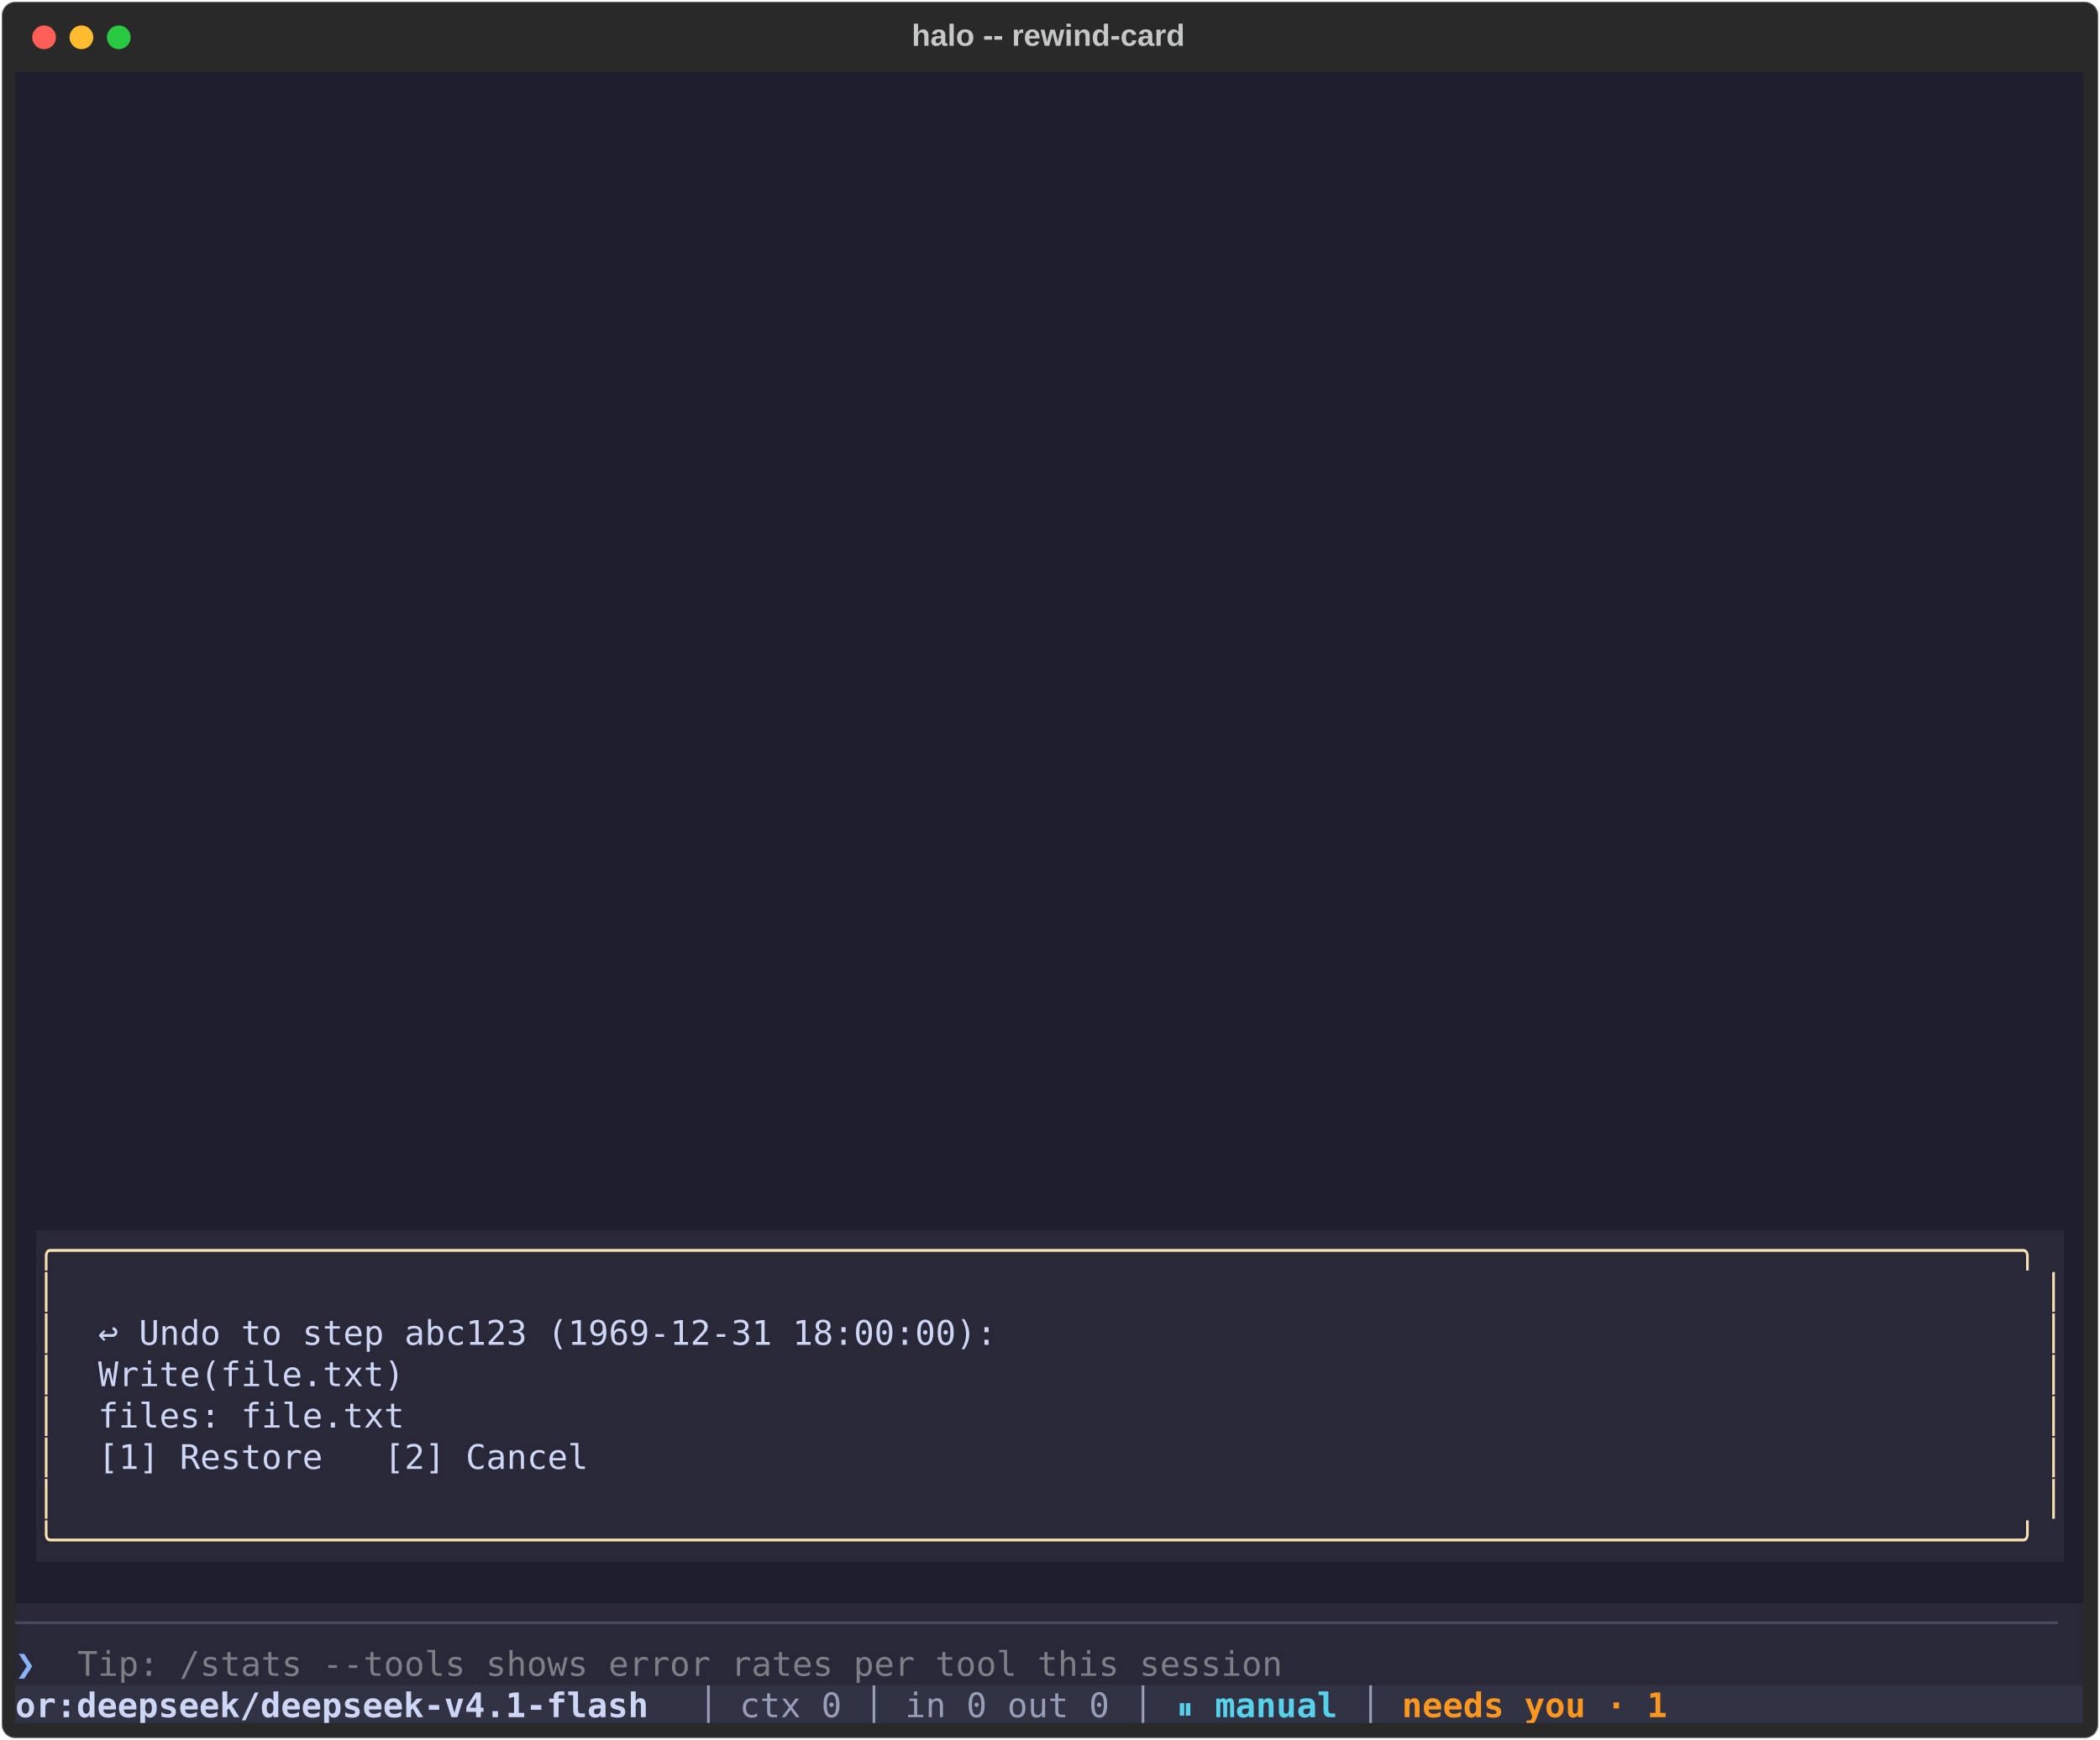
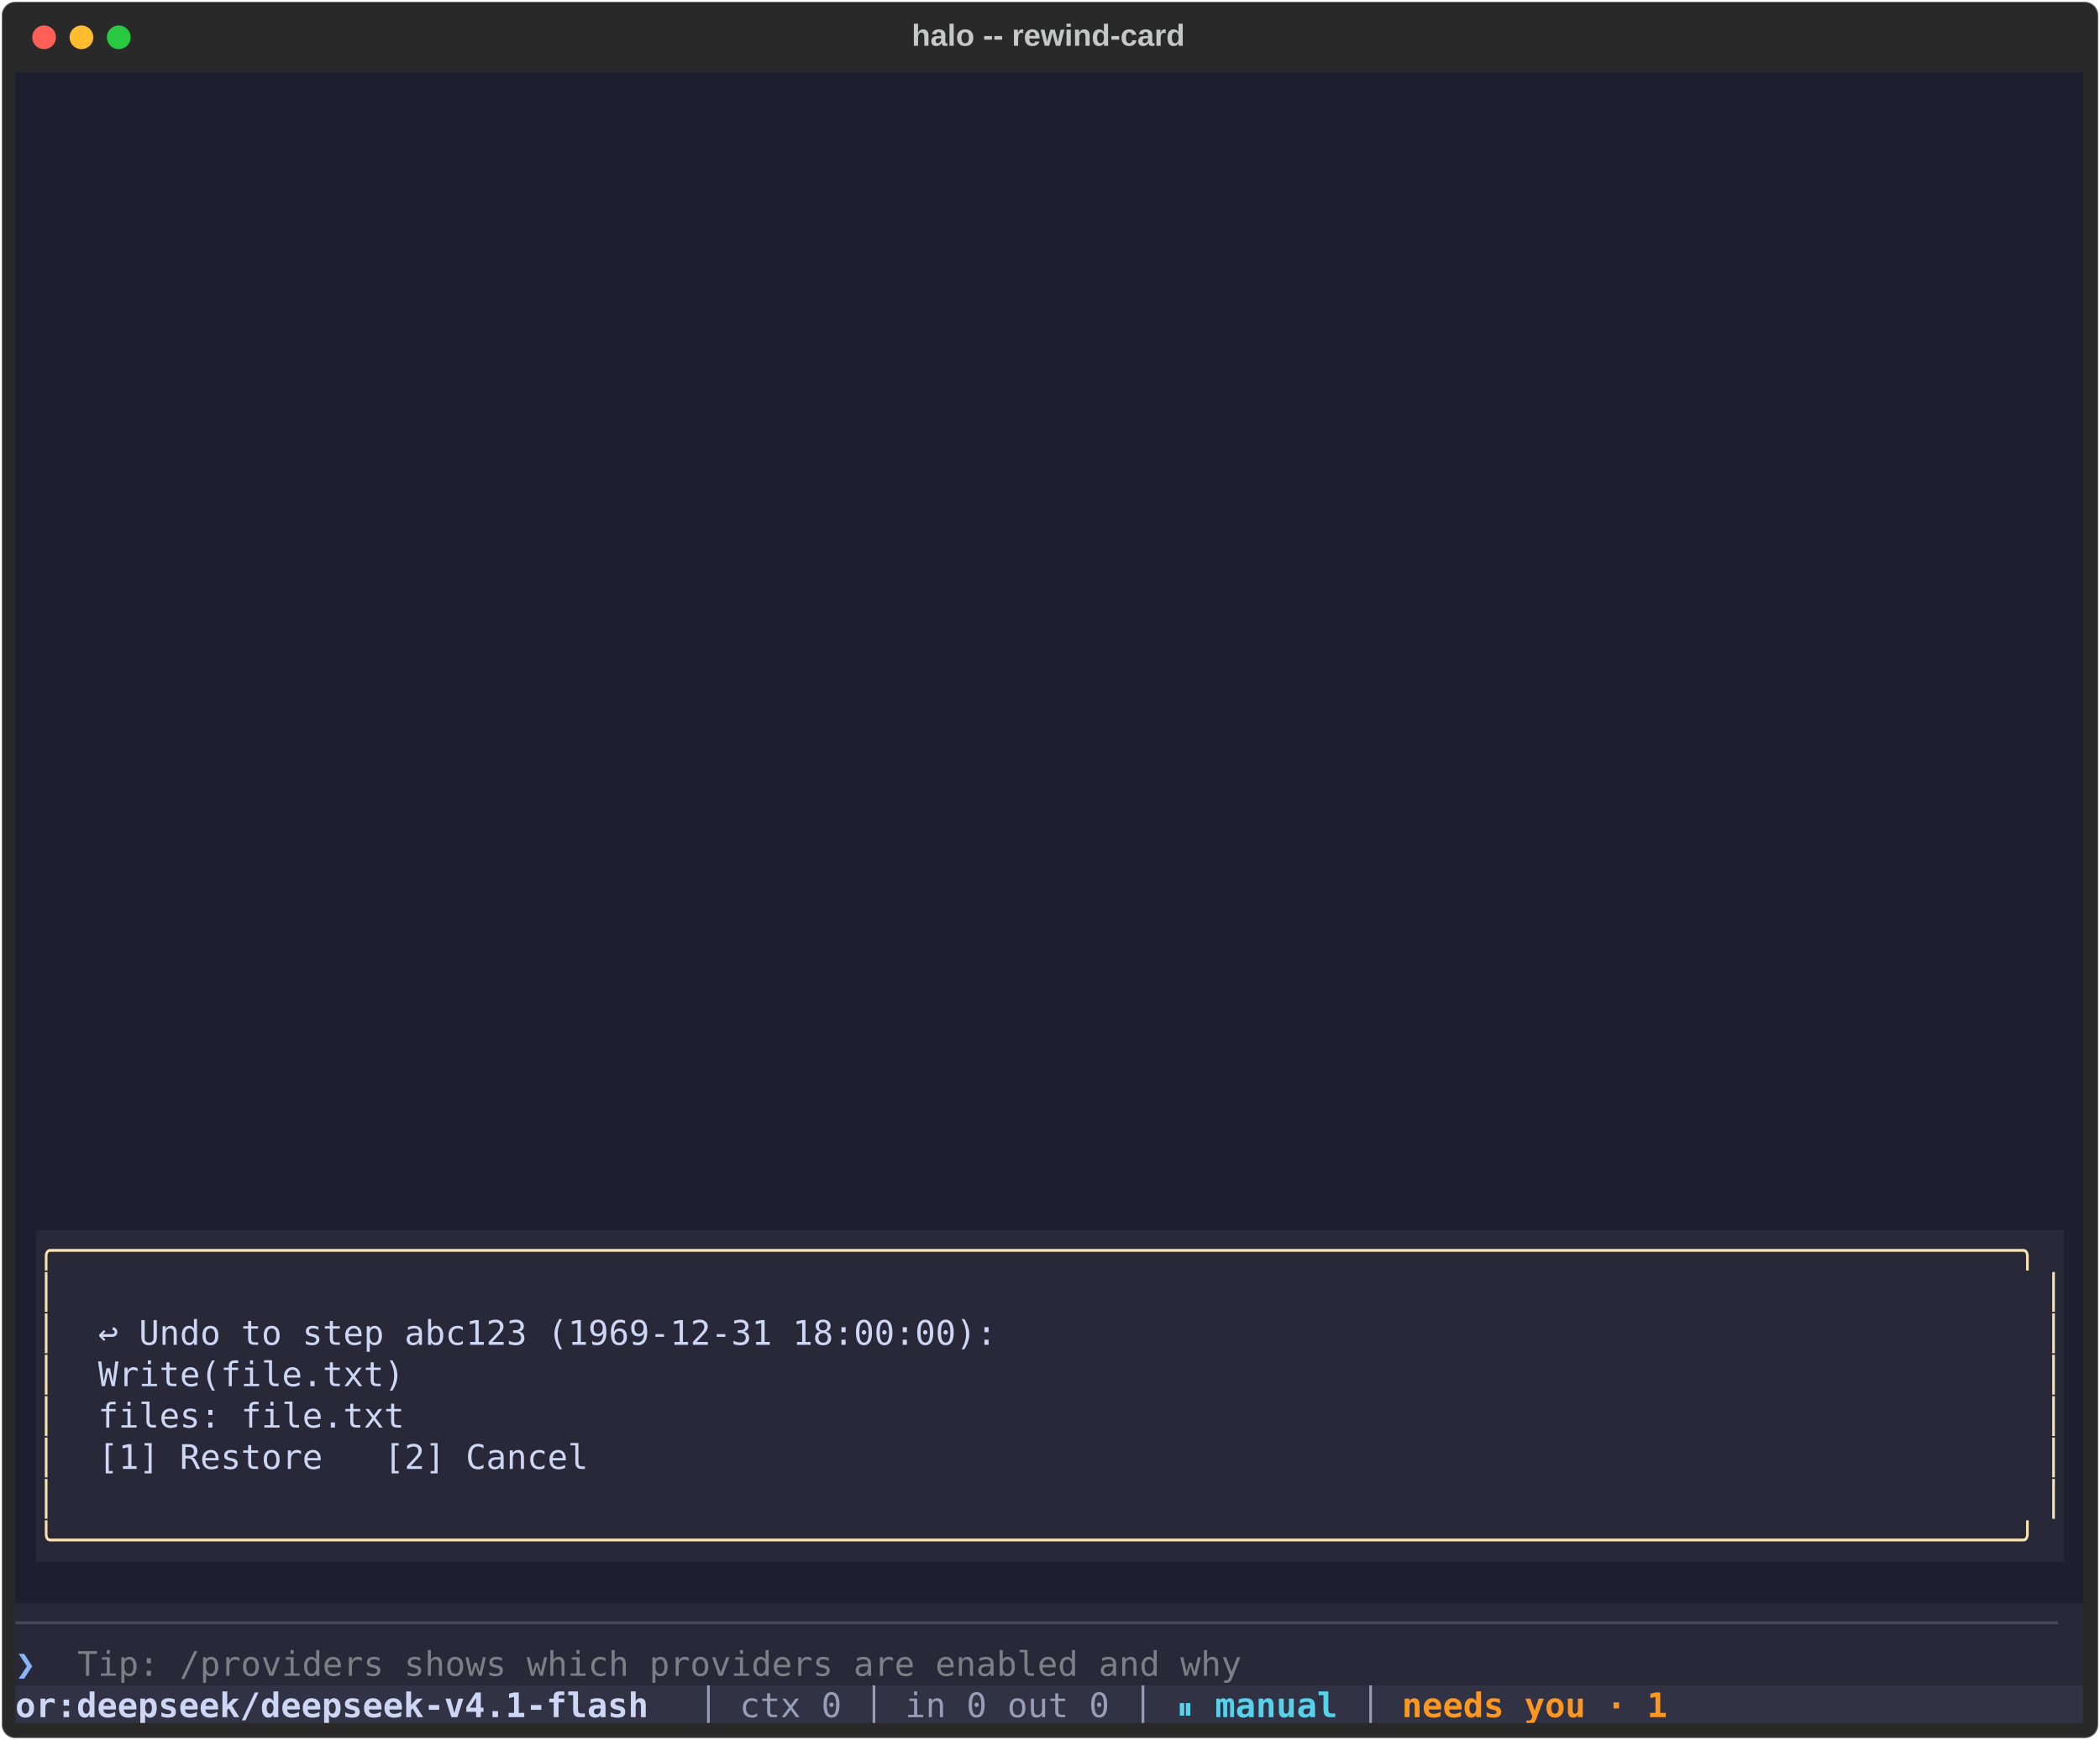
<svg xmlns="http://www.w3.org/2000/svg" class="rich-terminal" viewBox="0 0 1238 1026.0">
  <style>

    @font-face {
        font-family: "Fira Code";
        src: local("FiraCode-Regular"),
                url("https://cdnjs.cloudflare.com/ajax/libs/firacode/6.2.0/woff2/FiraCode-Regular.woff2") format("woff2"),
                url("https://cdnjs.cloudflare.com/ajax/libs/firacode/6.2.0/woff/FiraCode-Regular.woff") format("woff");
        font-style: normal;
        font-weight: 400;
    }
    @font-face {
        font-family: "Fira Code";
        src: local("FiraCode-Bold"),
                url("https://cdnjs.cloudflare.com/ajax/libs/firacode/6.2.0/woff2/FiraCode-Bold.woff2") format("woff2"),
                url("https://cdnjs.cloudflare.com/ajax/libs/firacode/6.2.0/woff/FiraCode-Bold.woff") format("woff");
        font-style: bold;
        font-weight: 700;
    }

-     .terminal-2290596351-matrix {
+     .terminal-527088056-matrix {
        font-family: Fira Code, monospace;
        font-size: 20px;
        line-height: 24.4px;
        font-variant-east-asian: full-width;
    }

-     .terminal-2290596351-title {
+     .terminal-527088056-title {
        font-size: 18px;
        font-weight: bold;
        font-family: arial;
    }

-     .terminal-2290596351-r1 { fill: #c5c8c6 }
- .terminal-2290596351-r2 { fill: #f9e2af }
- .terminal-2290596351-r3 { fill: #cdd6f4 }
- .terminal-2290596351-r4 { fill: #45475a }
- .terminal-2290596351-r5 { fill: #89b4fa;font-weight: bold }
- .terminal-2290596351-r6 { fill: #7e7e87 }
- .terminal-2290596351-r7 { fill: #cdd6f4;font-weight: bold }
- .terminal-2290596351-r8 { fill: #979eb8 }
- .terminal-2290596351-r9 { fill: #58d1eb;font-weight: bold }
- .terminal-2290596351-r10 { fill: #fd971f;font-weight: bold }
+     .terminal-527088056-r1 { fill: #c5c8c6 }
+ .terminal-527088056-r2 { fill: #f9e2af }
+ .terminal-527088056-r3 { fill: #cdd6f4 }
+ .terminal-527088056-r4 { fill: #45475a }
+ .terminal-527088056-r5 { fill: #89b4fa;font-weight: bold }
+ .terminal-527088056-r6 { fill: #7e7e87 }
+ .terminal-527088056-r7 { fill: #cdd6f4;font-weight: bold }
+ .terminal-527088056-r8 { fill: #979eb8 }
+ .terminal-527088056-r9 { fill: #58d1eb;font-weight: bold }
+ .terminal-527088056-r10 { fill: #fd971f;font-weight: bold }
    </style>
  <defs>
-     <clipPath id="terminal-2290596351-clip-terminal">
+     <clipPath id="terminal-527088056-clip-terminal">
      <rect x="0" y="0" width="1219.0" height="975.0" />
    </clipPath>
-     <clipPath id="terminal-2290596351-line-0">
+     <clipPath id="terminal-527088056-line-0">
      <rect x="0" y="1.5" width="1220" height="24.65" />
    </clipPath>
-     <clipPath id="terminal-2290596351-line-1">
+     <clipPath id="terminal-527088056-line-1">
      <rect x="0" y="25.9" width="1220" height="24.65" />
    </clipPath>
-     <clipPath id="terminal-2290596351-line-2">
+     <clipPath id="terminal-527088056-line-2">
      <rect x="0" y="50.3" width="1220" height="24.65" />
    </clipPath>
-     <clipPath id="terminal-2290596351-line-3">
+     <clipPath id="terminal-527088056-line-3">
      <rect x="0" y="74.7" width="1220" height="24.65" />
    </clipPath>
-     <clipPath id="terminal-2290596351-line-4">
+     <clipPath id="terminal-527088056-line-4">
      <rect x="0" y="99.1" width="1220" height="24.65" />
    </clipPath>
-     <clipPath id="terminal-2290596351-line-5">
+     <clipPath id="terminal-527088056-line-5">
      <rect x="0" y="123.5" width="1220" height="24.65" />
    </clipPath>
-     <clipPath id="terminal-2290596351-line-6">
+     <clipPath id="terminal-527088056-line-6">
      <rect x="0" y="147.9" width="1220" height="24.65" />
    </clipPath>
-     <clipPath id="terminal-2290596351-line-7">
+     <clipPath id="terminal-527088056-line-7">
      <rect x="0" y="172.3" width="1220" height="24.65" />
    </clipPath>
-     <clipPath id="terminal-2290596351-line-8">
+     <clipPath id="terminal-527088056-line-8">
      <rect x="0" y="196.7" width="1220" height="24.65" />
    </clipPath>
-     <clipPath id="terminal-2290596351-line-9">
+     <clipPath id="terminal-527088056-line-9">
      <rect x="0" y="221.1" width="1220" height="24.65" />
    </clipPath>
-     <clipPath id="terminal-2290596351-line-10">
+     <clipPath id="terminal-527088056-line-10">
      <rect x="0" y="245.5" width="1220" height="24.65" />
    </clipPath>
-     <clipPath id="terminal-2290596351-line-11">
+     <clipPath id="terminal-527088056-line-11">
      <rect x="0" y="269.9" width="1220" height="24.65" />
    </clipPath>
-     <clipPath id="terminal-2290596351-line-12">
+     <clipPath id="terminal-527088056-line-12">
      <rect x="0" y="294.3" width="1220" height="24.65" />
    </clipPath>
-     <clipPath id="terminal-2290596351-line-13">
+     <clipPath id="terminal-527088056-line-13">
      <rect x="0" y="318.7" width="1220" height="24.65" />
    </clipPath>
-     <clipPath id="terminal-2290596351-line-14">
+     <clipPath id="terminal-527088056-line-14">
      <rect x="0" y="343.1" width="1220" height="24.65" />
    </clipPath>
-     <clipPath id="terminal-2290596351-line-15">
+     <clipPath id="terminal-527088056-line-15">
      <rect x="0" y="367.5" width="1220" height="24.65" />
    </clipPath>
-     <clipPath id="terminal-2290596351-line-16">
+     <clipPath id="terminal-527088056-line-16">
      <rect x="0" y="391.9" width="1220" height="24.65" />
    </clipPath>
-     <clipPath id="terminal-2290596351-line-17">
+     <clipPath id="terminal-527088056-line-17">
      <rect x="0" y="416.3" width="1220" height="24.65" />
    </clipPath>
-     <clipPath id="terminal-2290596351-line-18">
+     <clipPath id="terminal-527088056-line-18">
      <rect x="0" y="440.7" width="1220" height="24.65" />
    </clipPath>
-     <clipPath id="terminal-2290596351-line-19">
+     <clipPath id="terminal-527088056-line-19">
      <rect x="0" y="465.1" width="1220" height="24.65" />
    </clipPath>
-     <clipPath id="terminal-2290596351-line-20">
+     <clipPath id="terminal-527088056-line-20">
      <rect x="0" y="489.5" width="1220" height="24.65" />
    </clipPath>
-     <clipPath id="terminal-2290596351-line-21">
+     <clipPath id="terminal-527088056-line-21">
      <rect x="0" y="513.9" width="1220" height="24.65" />
    </clipPath>
-     <clipPath id="terminal-2290596351-line-22">
+     <clipPath id="terminal-527088056-line-22">
      <rect x="0" y="538.3" width="1220" height="24.65" />
    </clipPath>
-     <clipPath id="terminal-2290596351-line-23">
+     <clipPath id="terminal-527088056-line-23">
      <rect x="0" y="562.7" width="1220" height="24.65" />
    </clipPath>
-     <clipPath id="terminal-2290596351-line-24">
+     <clipPath id="terminal-527088056-line-24">
      <rect x="0" y="587.1" width="1220" height="24.65" />
    </clipPath>
-     <clipPath id="terminal-2290596351-line-25">
+     <clipPath id="terminal-527088056-line-25">
      <rect x="0" y="611.5" width="1220" height="24.65" />
    </clipPath>
-     <clipPath id="terminal-2290596351-line-26">
+     <clipPath id="terminal-527088056-line-26">
      <rect x="0" y="635.9" width="1220" height="24.65" />
    </clipPath>
-     <clipPath id="terminal-2290596351-line-27">
+     <clipPath id="terminal-527088056-line-27">
      <rect x="0" y="660.3" width="1220" height="24.65" />
    </clipPath>
-     <clipPath id="terminal-2290596351-line-28">
+     <clipPath id="terminal-527088056-line-28">
      <rect x="0" y="684.7" width="1220" height="24.65" />
    </clipPath>
-     <clipPath id="terminal-2290596351-line-29">
+     <clipPath id="terminal-527088056-line-29">
      <rect x="0" y="709.1" width="1220" height="24.65" />
    </clipPath>
-     <clipPath id="terminal-2290596351-line-30">
+     <clipPath id="terminal-527088056-line-30">
      <rect x="0" y="733.5" width="1220" height="24.65" />
    </clipPath>
-     <clipPath id="terminal-2290596351-line-31">
+     <clipPath id="terminal-527088056-line-31">
      <rect x="0" y="757.9" width="1220" height="24.65" />
    </clipPath>
-     <clipPath id="terminal-2290596351-line-32">
+     <clipPath id="terminal-527088056-line-32">
      <rect x="0" y="782.3" width="1220" height="24.65" />
    </clipPath>
-     <clipPath id="terminal-2290596351-line-33">
+     <clipPath id="terminal-527088056-line-33">
      <rect x="0" y="806.7" width="1220" height="24.65" />
    </clipPath>
-     <clipPath id="terminal-2290596351-line-34">
+     <clipPath id="terminal-527088056-line-34">
      <rect x="0" y="831.1" width="1220" height="24.65" />
    </clipPath>
-     <clipPath id="terminal-2290596351-line-35">
+     <clipPath id="terminal-527088056-line-35">
      <rect x="0" y="855.5" width="1220" height="24.65" />
    </clipPath>
-     <clipPath id="terminal-2290596351-line-36">
+     <clipPath id="terminal-527088056-line-36">
      <rect x="0" y="879.9" width="1220" height="24.65" />
    </clipPath>
-     <clipPath id="terminal-2290596351-line-37">
+     <clipPath id="terminal-527088056-line-37">
      <rect x="0" y="904.3" width="1220" height="24.65" />
    </clipPath>
-     <clipPath id="terminal-2290596351-line-38">
+     <clipPath id="terminal-527088056-line-38">
      <rect x="0" y="928.7" width="1220" height="24.65" />
    </clipPath>
  </defs>
  <rect fill="#292929" stroke="rgba(255,255,255,0.35)" stroke-width="1" x="1" y="1" width="1236" height="1024" rx="8" />
-   <text class="terminal-2290596351-title" fill="#c5c8c6" text-anchor="middle" x="618" y="27">halo -- rewind-card</text>
+   <text class="terminal-527088056-title" fill="#c5c8c6" text-anchor="middle" x="618" y="27">halo -- rewind-card</text>
  <g transform="translate(26,22)">
    <circle cx="0" cy="0" r="7" fill="#ff5f57" />
    <circle cx="22" cy="0" r="7" fill="#febc2e" />
    <circle cx="44" cy="0" r="7" fill="#28c840" />
  </g>
-   <g transform="translate(9, 41)" clip-path="url(#terminal-2290596351-clip-terminal)">
+   <g transform="translate(9, 41)" clip-path="url(#terminal-527088056-clip-terminal)">
    <rect fill="#1e1e2e" x="0" y="1.5" width="1220" height="24.65" shape-rendering="crispEdges" />
    <rect fill="#1e1e2e" x="0" y="25.9" width="1220" height="24.65" shape-rendering="crispEdges" />
    <rect fill="#1e1e2e" x="0" y="50.3" width="1220" height="24.65" shape-rendering="crispEdges" />
    <rect fill="#1e1e2e" x="0" y="74.7" width="1220" height="24.65" shape-rendering="crispEdges" />
    <rect fill="#1e1e2e" x="0" y="99.1" width="1220" height="24.65" shape-rendering="crispEdges" />
    <rect fill="#1e1e2e" x="0" y="123.5" width="1220" height="24.65" shape-rendering="crispEdges" />
    <rect fill="#1e1e2e" x="0" y="147.9" width="1220" height="24.65" shape-rendering="crispEdges" />
    <rect fill="#1e1e2e" x="0" y="172.3" width="1220" height="24.65" shape-rendering="crispEdges" />
    <rect fill="#1e1e2e" x="0" y="196.7" width="1220" height="24.65" shape-rendering="crispEdges" />
    <rect fill="#1e1e2e" x="0" y="221.1" width="1220" height="24.65" shape-rendering="crispEdges" />
    <rect fill="#1e1e2e" x="0" y="245.5" width="1220" height="24.65" shape-rendering="crispEdges" />
    <rect fill="#1e1e2e" x="0" y="269.9" width="1220" height="24.65" shape-rendering="crispEdges" />
    <rect fill="#1e1e2e" x="0" y="294.3" width="1220" height="24.65" shape-rendering="crispEdges" />
    <rect fill="#1e1e2e" x="0" y="318.7" width="1220" height="24.65" shape-rendering="crispEdges" />
    <rect fill="#1e1e2e" x="0" y="343.1" width="1220" height="24.65" shape-rendering="crispEdges" />
    <rect fill="#1e1e2e" x="0" y="367.5" width="1220" height="24.65" shape-rendering="crispEdges" />
    <rect fill="#1e1e2e" x="0" y="391.9" width="1220" height="24.65" shape-rendering="crispEdges" />
    <rect fill="#1e1e2e" x="0" y="416.3" width="1220" height="24.65" shape-rendering="crispEdges" />
    <rect fill="#1e1e2e" x="0" y="440.7" width="1220" height="24.65" shape-rendering="crispEdges" />
    <rect fill="#1e1e2e" x="0" y="465.1" width="1220" height="24.65" shape-rendering="crispEdges" />
    <rect fill="#1e1e2e" x="0" y="489.5" width="1220" height="24.65" shape-rendering="crispEdges" />
    <rect fill="#1e1e2e" x="0" y="513.9" width="1220" height="24.65" shape-rendering="crispEdges" />
    <rect fill="#1e1e2e" x="0" y="538.3" width="1220" height="24.65" shape-rendering="crispEdges" />
    <rect fill="#1e1e2e" x="0" y="562.7" width="1220" height="24.65" shape-rendering="crispEdges" />
    <rect fill="#1e1e2e" x="0" y="587.1" width="1220" height="24.65" shape-rendering="crispEdges" />
    <rect fill="#1e1e2e" x="0" y="611.5" width="1220" height="24.65" shape-rendering="crispEdges" />
    <rect fill="#1e1e2e" x="0" y="635.9" width="1220" height="24.65" shape-rendering="crispEdges" />
    <rect fill="#1e1e2e" x="0" y="660.3" width="1220" height="24.65" shape-rendering="crispEdges" />
    <rect fill="#1e1e2e" x="0" y="684.7" width="12.2" height="24.65" shape-rendering="crispEdges" />
    <rect fill="#282838" x="12.2" y="684.7" width="1195.6" height="24.65" shape-rendering="crispEdges" />
    <rect fill="#1e1e2e" x="1207.8" y="684.7" width="12.2" height="24.65" shape-rendering="crispEdges" />
    <rect fill="#1e1e2e" x="0" y="709.1" width="12.2" height="24.65" shape-rendering="crispEdges" />
    <rect fill="#282838" x="12.2" y="709.1" width="12.2" height="24.65" shape-rendering="crispEdges" />
    <rect fill="#282838" x="24.4" y="709.1" width="1171.2" height="24.65" shape-rendering="crispEdges" />
    <rect fill="#282838" x="1195.6" y="709.1" width="12.2" height="24.65" shape-rendering="crispEdges" />
    <rect fill="#1e1e2e" x="1207.8" y="709.1" width="12.2" height="24.65" shape-rendering="crispEdges" />
    <rect fill="#1e1e2e" x="0" y="733.5" width="12.2" height="24.65" shape-rendering="crispEdges" />
    <rect fill="#282838" x="12.2" y="733.5" width="12.2" height="24.65" shape-rendering="crispEdges" />
    <rect fill="#282838" x="24.4" y="733.5" width="24.4" height="24.65" shape-rendering="crispEdges" />
    <rect fill="#282838" x="48.8" y="733.5" width="536.8" height="24.65" shape-rendering="crispEdges" />
    <rect fill="#282838" x="585.6" y="733.5" width="610" height="24.65" shape-rendering="crispEdges" />
    <rect fill="#282838" x="1195.6" y="733.5" width="12.2" height="24.65" shape-rendering="crispEdges" />
    <rect fill="#1e1e2e" x="1207.8" y="733.5" width="12.2" height="24.65" shape-rendering="crispEdges" />
    <rect fill="#1e1e2e" x="0" y="757.9" width="12.2" height="24.65" shape-rendering="crispEdges" />
    <rect fill="#282838" x="12.2" y="757.9" width="12.2" height="24.65" shape-rendering="crispEdges" />
    <rect fill="#282838" x="24.4" y="757.9" width="24.4" height="24.65" shape-rendering="crispEdges" />
    <rect fill="#282838" x="48.8" y="757.9" width="207.4" height="24.65" shape-rendering="crispEdges" />
    <rect fill="#282838" x="256.2" y="757.9" width="939.4" height="24.65" shape-rendering="crispEdges" />
    <rect fill="#282838" x="1195.6" y="757.9" width="12.2" height="24.65" shape-rendering="crispEdges" />
    <rect fill="#1e1e2e" x="1207.8" y="757.9" width="12.2" height="24.65" shape-rendering="crispEdges" />
    <rect fill="#1e1e2e" x="0" y="782.3" width="12.2" height="24.65" shape-rendering="crispEdges" />
    <rect fill="#282838" x="12.2" y="782.3" width="12.2" height="24.65" shape-rendering="crispEdges" />
    <rect fill="#282838" x="24.4" y="782.3" width="24.4" height="24.65" shape-rendering="crispEdges" />
    <rect fill="#282838" x="48.8" y="782.3" width="207.4" height="24.65" shape-rendering="crispEdges" />
    <rect fill="#282838" x="256.2" y="782.3" width="939.4" height="24.65" shape-rendering="crispEdges" />
    <rect fill="#282838" x="1195.6" y="782.3" width="12.2" height="24.65" shape-rendering="crispEdges" />
    <rect fill="#1e1e2e" x="1207.8" y="782.3" width="12.2" height="24.65" shape-rendering="crispEdges" />
    <rect fill="#1e1e2e" x="0" y="806.7" width="12.2" height="24.65" shape-rendering="crispEdges" />
    <rect fill="#282838" x="12.2" y="806.7" width="12.2" height="24.65" shape-rendering="crispEdges" />
    <rect fill="#282838" x="24.4" y="806.7" width="24.4" height="24.65" shape-rendering="crispEdges" />
    <rect fill="#282838" x="48.8" y="806.7" width="317.2" height="24.65" shape-rendering="crispEdges" />
    <rect fill="#282838" x="366" y="806.7" width="829.6" height="24.65" shape-rendering="crispEdges" />
    <rect fill="#282838" x="1195.6" y="806.7" width="12.2" height="24.65" shape-rendering="crispEdges" />
    <rect fill="#1e1e2e" x="1207.8" y="806.7" width="12.2" height="24.65" shape-rendering="crispEdges" />
    <rect fill="#1e1e2e" x="0" y="831.1" width="12.2" height="24.65" shape-rendering="crispEdges" />
    <rect fill="#282838" x="12.2" y="831.1" width="12.2" height="24.65" shape-rendering="crispEdges" />
    <rect fill="#282838" x="24.4" y="831.1" width="1171.2" height="24.65" shape-rendering="crispEdges" />
    <rect fill="#282838" x="1195.6" y="831.1" width="12.2" height="24.65" shape-rendering="crispEdges" />
    <rect fill="#1e1e2e" x="1207.8" y="831.1" width="12.2" height="24.65" shape-rendering="crispEdges" />
    <rect fill="#1e1e2e" x="0" y="855.5" width="12.2" height="24.65" shape-rendering="crispEdges" />
    <rect fill="#282838" x="12.2" y="855.5" width="1195.6" height="24.65" shape-rendering="crispEdges" />
    <rect fill="#1e1e2e" x="1207.8" y="855.5" width="12.2" height="24.65" shape-rendering="crispEdges" />
    <rect fill="#1e1e2e" x="0" y="879.9" width="1220" height="24.65" shape-rendering="crispEdges" />
    <rect fill="#282838" x="0" y="904.3" width="1220" height="24.65" shape-rendering="crispEdges" />
    <rect fill="#282838" x="0" y="928.7" width="12.2" height="24.65" shape-rendering="crispEdges" />
    <rect fill="#282838" x="12.2" y="928.7" width="12.2" height="24.65" shape-rendering="crispEdges" />
    <rect fill="#282838" x="24.4" y="928.7" width="12.2" height="24.65" shape-rendering="crispEdges" />
-     <rect fill="#282838" x="36.6" y="928.7" width="719.8" height="24.65" shape-rendering="crispEdges" />
-     <rect fill="#282838" x="756.4" y="928.7" width="463.6" height="24.65" shape-rendering="crispEdges" />
+     <rect fill="#282838" x="36.6" y="928.7" width="695.4" height="24.65" shape-rendering="crispEdges" />
+     <rect fill="#282838" x="732" y="928.7" width="488" height="24.65" shape-rendering="crispEdges" />
    <rect fill="#313244" x="0" y="953.1" width="402.6" height="24.65" shape-rendering="crispEdges" />
    <rect fill="#313244" x="402.6" y="953.1" width="24.4" height="24.65" shape-rendering="crispEdges" />
    <rect fill="#313244" x="427" y="953.1" width="73.2" height="24.65" shape-rendering="crispEdges" />
    <rect fill="#313244" x="500.2" y="953.1" width="24.4" height="24.65" shape-rendering="crispEdges" />
    <rect fill="#313244" x="524.6" y="953.1" width="134.2" height="24.65" shape-rendering="crispEdges" />
    <rect fill="#313244" x="658.8" y="953.1" width="24.4" height="24.65" shape-rendering="crispEdges" />
    <rect fill="#313244" x="683.2" y="953.1" width="109.8" height="24.65" shape-rendering="crispEdges" />
    <rect fill="#313244" x="793" y="953.1" width="24.4" height="24.65" shape-rendering="crispEdges" />
    <rect fill="#313244" x="817.4" y="953.1" width="170.8" height="24.65" shape-rendering="crispEdges" />
    <rect fill="#313244" x="988.2" y="953.1" width="231.8" height="24.65" shape-rendering="crispEdges" />
-     <g class="terminal-2290596351-matrix">
-       <text class="terminal-2290596351-r1" x="1220" y="20" textLength="12.2" clip-path="url(#terminal-2290596351-line-0)">
- </text>
-       <text class="terminal-2290596351-r1" x="1220" y="44.4" textLength="12.2" clip-path="url(#terminal-2290596351-line-1)">
- </text>
-       <text class="terminal-2290596351-r1" x="1220" y="68.8" textLength="12.2" clip-path="url(#terminal-2290596351-line-2)">
- </text>
-       <text class="terminal-2290596351-r1" x="1220" y="93.2" textLength="12.2" clip-path="url(#terminal-2290596351-line-3)">
- </text>
-       <text class="terminal-2290596351-r1" x="1220" y="117.6" textLength="12.2" clip-path="url(#terminal-2290596351-line-4)">
- </text>
-       <text class="terminal-2290596351-r1" x="1220" y="142" textLength="12.2" clip-path="url(#terminal-2290596351-line-5)">
- </text>
-       <text class="terminal-2290596351-r1" x="1220" y="166.4" textLength="12.2" clip-path="url(#terminal-2290596351-line-6)">
- </text>
-       <text class="terminal-2290596351-r1" x="1220" y="190.8" textLength="12.2" clip-path="url(#terminal-2290596351-line-7)">
- </text>
-       <text class="terminal-2290596351-r1" x="1220" y="215.2" textLength="12.2" clip-path="url(#terminal-2290596351-line-8)">
- </text>
-       <text class="terminal-2290596351-r1" x="1220" y="239.6" textLength="12.2" clip-path="url(#terminal-2290596351-line-9)">
- </text>
-       <text class="terminal-2290596351-r1" x="1220" y="264" textLength="12.2" clip-path="url(#terminal-2290596351-line-10)">
- </text>
-       <text class="terminal-2290596351-r1" x="1220" y="288.4" textLength="12.2" clip-path="url(#terminal-2290596351-line-11)">
- </text>
-       <text class="terminal-2290596351-r1" x="1220" y="312.8" textLength="12.2" clip-path="url(#terminal-2290596351-line-12)">
- </text>
-       <text class="terminal-2290596351-r1" x="1220" y="337.2" textLength="12.2" clip-path="url(#terminal-2290596351-line-13)">
- </text>
-       <text class="terminal-2290596351-r1" x="1220" y="361.6" textLength="12.2" clip-path="url(#terminal-2290596351-line-14)">
- </text>
-       <text class="terminal-2290596351-r1" x="1220" y="386" textLength="12.2" clip-path="url(#terminal-2290596351-line-15)">
- </text>
-       <text class="terminal-2290596351-r1" x="1220" y="410.4" textLength="12.2" clip-path="url(#terminal-2290596351-line-16)">
- </text>
-       <text class="terminal-2290596351-r1" x="1220" y="434.8" textLength="12.2" clip-path="url(#terminal-2290596351-line-17)">
- </text>
-       <text class="terminal-2290596351-r1" x="1220" y="459.2" textLength="12.2" clip-path="url(#terminal-2290596351-line-18)">
- </text>
-       <text class="terminal-2290596351-r1" x="1220" y="483.6" textLength="12.2" clip-path="url(#terminal-2290596351-line-19)">
- </text>
-       <text class="terminal-2290596351-r1" x="1220" y="508" textLength="12.2" clip-path="url(#terminal-2290596351-line-20)">
- </text>
-       <text class="terminal-2290596351-r1" x="1220" y="532.4" textLength="12.2" clip-path="url(#terminal-2290596351-line-21)">
- </text>
-       <text class="terminal-2290596351-r1" x="1220" y="556.8" textLength="12.2" clip-path="url(#terminal-2290596351-line-22)">
- </text>
-       <text class="terminal-2290596351-r1" x="1220" y="581.2" textLength="12.2" clip-path="url(#terminal-2290596351-line-23)">
- </text>
-       <text class="terminal-2290596351-r1" x="1220" y="605.6" textLength="12.2" clip-path="url(#terminal-2290596351-line-24)">
- </text>
-       <text class="terminal-2290596351-r1" x="1220" y="630" textLength="12.2" clip-path="url(#terminal-2290596351-line-25)">
- </text>
-       <text class="terminal-2290596351-r1" x="1220" y="654.4" textLength="12.2" clip-path="url(#terminal-2290596351-line-26)">
- </text>
-       <text class="terminal-2290596351-r1" x="1220" y="678.8" textLength="12.2" clip-path="url(#terminal-2290596351-line-27)">
- </text>
-       <text class="terminal-2290596351-r2" x="12.2" y="703.2" textLength="1195.6" clip-path="url(#terminal-2290596351-line-28)">╭────────────────────────────────────────────────────────────────────────────────────────────────╮</text>
-       <text class="terminal-2290596351-r1" x="1220" y="703.2" textLength="12.2" clip-path="url(#terminal-2290596351-line-28)">
- </text>
-       <text class="terminal-2290596351-r2" x="12.2" y="727.6" textLength="12.2" clip-path="url(#terminal-2290596351-line-29)">│</text>
-       <text class="terminal-2290596351-r2" x="1195.6" y="727.6" textLength="12.2" clip-path="url(#terminal-2290596351-line-29)">│</text>
-       <text class="terminal-2290596351-r1" x="1220" y="727.6" textLength="12.2" clip-path="url(#terminal-2290596351-line-29)">
- </text>
-       <text class="terminal-2290596351-r2" x="12.2" y="752" textLength="12.2" clip-path="url(#terminal-2290596351-line-30)">│</text>
-       <text class="terminal-2290596351-r3" x="48.8" y="752" textLength="536.8" clip-path="url(#terminal-2290596351-line-30)">↩ Undo to step abc123 (1969-12-31 18:00:00):</text>
-       <text class="terminal-2290596351-r2" x="1195.6" y="752" textLength="12.2" clip-path="url(#terminal-2290596351-line-30)">│</text>
-       <text class="terminal-2290596351-r1" x="1220" y="752" textLength="12.2" clip-path="url(#terminal-2290596351-line-30)">
- </text>
-       <text class="terminal-2290596351-r2" x="12.2" y="776.4" textLength="12.2" clip-path="url(#terminal-2290596351-line-31)">│</text>
-       <text class="terminal-2290596351-r3" x="48.8" y="776.4" textLength="207.4" clip-path="url(#terminal-2290596351-line-31)">  Write(file.txt)</text>
-       <text class="terminal-2290596351-r2" x="1195.6" y="776.4" textLength="12.2" clip-path="url(#terminal-2290596351-line-31)">│</text>
-       <text class="terminal-2290596351-r1" x="1220" y="776.4" textLength="12.2" clip-path="url(#terminal-2290596351-line-31)">
- </text>
-       <text class="terminal-2290596351-r2" x="12.2" y="800.8" textLength="12.2" clip-path="url(#terminal-2290596351-line-32)">│</text>
-       <text class="terminal-2290596351-r3" x="48.8" y="800.8" textLength="207.4" clip-path="url(#terminal-2290596351-line-32)">  files: file.txt</text>
-       <text class="terminal-2290596351-r2" x="1195.6" y="800.8" textLength="12.2" clip-path="url(#terminal-2290596351-line-32)">│</text>
-       <text class="terminal-2290596351-r1" x="1220" y="800.8" textLength="12.2" clip-path="url(#terminal-2290596351-line-32)">
- </text>
-       <text class="terminal-2290596351-r2" x="12.2" y="825.2" textLength="12.2" clip-path="url(#terminal-2290596351-line-33)">│</text>
-       <text class="terminal-2290596351-r3" x="48.8" y="825.2" textLength="317.2" clip-path="url(#terminal-2290596351-line-33)">  [1] Restore   [2] Cancel</text>
-       <text class="terminal-2290596351-r2" x="1195.6" y="825.2" textLength="12.2" clip-path="url(#terminal-2290596351-line-33)">│</text>
-       <text class="terminal-2290596351-r1" x="1220" y="825.2" textLength="12.2" clip-path="url(#terminal-2290596351-line-33)">
- </text>
-       <text class="terminal-2290596351-r2" x="12.2" y="849.6" textLength="12.2" clip-path="url(#terminal-2290596351-line-34)">│</text>
-       <text class="terminal-2290596351-r2" x="1195.6" y="849.6" textLength="12.2" clip-path="url(#terminal-2290596351-line-34)">│</text>
-       <text class="terminal-2290596351-r1" x="1220" y="849.6" textLength="12.2" clip-path="url(#terminal-2290596351-line-34)">
- </text>
-       <text class="terminal-2290596351-r2" x="12.2" y="874" textLength="1195.6" clip-path="url(#terminal-2290596351-line-35)">╰────────────────────────────────────────────────────────────────────────────────────────────────╯</text>
-       <text class="terminal-2290596351-r1" x="1220" y="874" textLength="12.2" clip-path="url(#terminal-2290596351-line-35)">
- </text>
-       <text class="terminal-2290596351-r1" x="1220" y="898.4" textLength="12.2" clip-path="url(#terminal-2290596351-line-36)">
- </text>
-       <text class="terminal-2290596351-r4" x="0" y="922.8" textLength="1220" clip-path="url(#terminal-2290596351-line-37)">────────────────────────────────────────────────────────────────────────────────────────────────────</text>
-       <text class="terminal-2290596351-r1" x="1220" y="922.8" textLength="12.2" clip-path="url(#terminal-2290596351-line-37)">
- </text>
-       <text class="terminal-2290596351-r5" x="0" y="947.2" textLength="12.2" clip-path="url(#terminal-2290596351-line-38)">❯</text>
-       <text class="terminal-2290596351-r6" x="36.6" y="947.2" textLength="719.8" clip-path="url(#terminal-2290596351-line-38)">Tip: /stats --tools shows error rates per tool this session</text>
-       <text class="terminal-2290596351-r1" x="1220" y="947.2" textLength="12.2" clip-path="url(#terminal-2290596351-line-38)">
- </text>
-       <text class="terminal-2290596351-r7" x="0" y="971.6" textLength="402.6" clip-path="url(#terminal-2290596351-line-39)"> or:deepseek/deepseek-v4.1-flash </text>
-       <text class="terminal-2290596351-r8" x="402.6" y="971.6" textLength="24.4" clip-path="url(#terminal-2290596351-line-39)">│ </text>
-       <text class="terminal-2290596351-r8" x="427" y="971.6" textLength="73.2" clip-path="url(#terminal-2290596351-line-39)">ctx 0 </text>
-       <text class="terminal-2290596351-r8" x="500.2" y="971.6" textLength="24.4" clip-path="url(#terminal-2290596351-line-39)">│ </text>
-       <text class="terminal-2290596351-r8" x="524.6" y="971.6" textLength="134.2" clip-path="url(#terminal-2290596351-line-39)">in 0 out 0 </text>
-       <text class="terminal-2290596351-r8" x="658.8" y="971.6" textLength="24.4" clip-path="url(#terminal-2290596351-line-39)">│ </text>
-       <text class="terminal-2290596351-r9" x="683.2" y="971.6" textLength="109.8" clip-path="url(#terminal-2290596351-line-39)">⏸ manual </text>
-       <text class="terminal-2290596351-r8" x="793" y="971.6" textLength="24.4" clip-path="url(#terminal-2290596351-line-39)">│ </text>
-       <text class="terminal-2290596351-r10" x="817.4" y="971.6" textLength="170.8" clip-path="url(#terminal-2290596351-line-39)">needs you · 1 </text>
+     <g class="terminal-527088056-matrix">
+       <text class="terminal-527088056-r1" x="1220" y="20" textLength="12.2" clip-path="url(#terminal-527088056-line-0)">
+ </text>
+       <text class="terminal-527088056-r1" x="1220" y="44.4" textLength="12.2" clip-path="url(#terminal-527088056-line-1)">
+ </text>
+       <text class="terminal-527088056-r1" x="1220" y="68.8" textLength="12.2" clip-path="url(#terminal-527088056-line-2)">
+ </text>
+       <text class="terminal-527088056-r1" x="1220" y="93.2" textLength="12.2" clip-path="url(#terminal-527088056-line-3)">
+ </text>
+       <text class="terminal-527088056-r1" x="1220" y="117.6" textLength="12.2" clip-path="url(#terminal-527088056-line-4)">
+ </text>
+       <text class="terminal-527088056-r1" x="1220" y="142" textLength="12.2" clip-path="url(#terminal-527088056-line-5)">
+ </text>
+       <text class="terminal-527088056-r1" x="1220" y="166.4" textLength="12.2" clip-path="url(#terminal-527088056-line-6)">
+ </text>
+       <text class="terminal-527088056-r1" x="1220" y="190.8" textLength="12.2" clip-path="url(#terminal-527088056-line-7)">
+ </text>
+       <text class="terminal-527088056-r1" x="1220" y="215.2" textLength="12.2" clip-path="url(#terminal-527088056-line-8)">
+ </text>
+       <text class="terminal-527088056-r1" x="1220" y="239.6" textLength="12.2" clip-path="url(#terminal-527088056-line-9)">
+ </text>
+       <text class="terminal-527088056-r1" x="1220" y="264" textLength="12.2" clip-path="url(#terminal-527088056-line-10)">
+ </text>
+       <text class="terminal-527088056-r1" x="1220" y="288.4" textLength="12.2" clip-path="url(#terminal-527088056-line-11)">
+ </text>
+       <text class="terminal-527088056-r1" x="1220" y="312.8" textLength="12.2" clip-path="url(#terminal-527088056-line-12)">
+ </text>
+       <text class="terminal-527088056-r1" x="1220" y="337.2" textLength="12.2" clip-path="url(#terminal-527088056-line-13)">
+ </text>
+       <text class="terminal-527088056-r1" x="1220" y="361.6" textLength="12.2" clip-path="url(#terminal-527088056-line-14)">
+ </text>
+       <text class="terminal-527088056-r1" x="1220" y="386" textLength="12.2" clip-path="url(#terminal-527088056-line-15)">
+ </text>
+       <text class="terminal-527088056-r1" x="1220" y="410.4" textLength="12.2" clip-path="url(#terminal-527088056-line-16)">
+ </text>
+       <text class="terminal-527088056-r1" x="1220" y="434.8" textLength="12.2" clip-path="url(#terminal-527088056-line-17)">
+ </text>
+       <text class="terminal-527088056-r1" x="1220" y="459.2" textLength="12.2" clip-path="url(#terminal-527088056-line-18)">
+ </text>
+       <text class="terminal-527088056-r1" x="1220" y="483.6" textLength="12.2" clip-path="url(#terminal-527088056-line-19)">
+ </text>
+       <text class="terminal-527088056-r1" x="1220" y="508" textLength="12.2" clip-path="url(#terminal-527088056-line-20)">
+ </text>
+       <text class="terminal-527088056-r1" x="1220" y="532.4" textLength="12.2" clip-path="url(#terminal-527088056-line-21)">
+ </text>
+       <text class="terminal-527088056-r1" x="1220" y="556.8" textLength="12.2" clip-path="url(#terminal-527088056-line-22)">
+ </text>
+       <text class="terminal-527088056-r1" x="1220" y="581.2" textLength="12.2" clip-path="url(#terminal-527088056-line-23)">
+ </text>
+       <text class="terminal-527088056-r1" x="1220" y="605.6" textLength="12.2" clip-path="url(#terminal-527088056-line-24)">
+ </text>
+       <text class="terminal-527088056-r1" x="1220" y="630" textLength="12.2" clip-path="url(#terminal-527088056-line-25)">
+ </text>
+       <text class="terminal-527088056-r1" x="1220" y="654.4" textLength="12.2" clip-path="url(#terminal-527088056-line-26)">
+ </text>
+       <text class="terminal-527088056-r1" x="1220" y="678.8" textLength="12.2" clip-path="url(#terminal-527088056-line-27)">
+ </text>
+       <text class="terminal-527088056-r2" x="12.2" y="703.2" textLength="1195.6" clip-path="url(#terminal-527088056-line-28)">╭────────────────────────────────────────────────────────────────────────────────────────────────╮</text>
+       <text class="terminal-527088056-r1" x="1220" y="703.2" textLength="12.2" clip-path="url(#terminal-527088056-line-28)">
+ </text>
+       <text class="terminal-527088056-r2" x="12.2" y="727.6" textLength="12.2" clip-path="url(#terminal-527088056-line-29)">│</text>
+       <text class="terminal-527088056-r2" x="1195.6" y="727.6" textLength="12.2" clip-path="url(#terminal-527088056-line-29)">│</text>
+       <text class="terminal-527088056-r1" x="1220" y="727.6" textLength="12.2" clip-path="url(#terminal-527088056-line-29)">
+ </text>
+       <text class="terminal-527088056-r2" x="12.2" y="752" textLength="12.2" clip-path="url(#terminal-527088056-line-30)">│</text>
+       <text class="terminal-527088056-r3" x="48.8" y="752" textLength="536.8" clip-path="url(#terminal-527088056-line-30)">↩ Undo to step abc123 (1969-12-31 18:00:00):</text>
+       <text class="terminal-527088056-r2" x="1195.6" y="752" textLength="12.2" clip-path="url(#terminal-527088056-line-30)">│</text>
+       <text class="terminal-527088056-r1" x="1220" y="752" textLength="12.2" clip-path="url(#terminal-527088056-line-30)">
+ </text>
+       <text class="terminal-527088056-r2" x="12.2" y="776.4" textLength="12.2" clip-path="url(#terminal-527088056-line-31)">│</text>
+       <text class="terminal-527088056-r3" x="48.8" y="776.4" textLength="207.4" clip-path="url(#terminal-527088056-line-31)">  Write(file.txt)</text>
+       <text class="terminal-527088056-r2" x="1195.6" y="776.4" textLength="12.2" clip-path="url(#terminal-527088056-line-31)">│</text>
+       <text class="terminal-527088056-r1" x="1220" y="776.4" textLength="12.2" clip-path="url(#terminal-527088056-line-31)">
+ </text>
+       <text class="terminal-527088056-r2" x="12.2" y="800.8" textLength="12.2" clip-path="url(#terminal-527088056-line-32)">│</text>
+       <text class="terminal-527088056-r3" x="48.8" y="800.8" textLength="207.4" clip-path="url(#terminal-527088056-line-32)">  files: file.txt</text>
+       <text class="terminal-527088056-r2" x="1195.6" y="800.8" textLength="12.2" clip-path="url(#terminal-527088056-line-32)">│</text>
+       <text class="terminal-527088056-r1" x="1220" y="800.8" textLength="12.2" clip-path="url(#terminal-527088056-line-32)">
+ </text>
+       <text class="terminal-527088056-r2" x="12.2" y="825.2" textLength="12.2" clip-path="url(#terminal-527088056-line-33)">│</text>
+       <text class="terminal-527088056-r3" x="48.8" y="825.2" textLength="317.2" clip-path="url(#terminal-527088056-line-33)">  [1] Restore   [2] Cancel</text>
+       <text class="terminal-527088056-r2" x="1195.6" y="825.2" textLength="12.2" clip-path="url(#terminal-527088056-line-33)">│</text>
+       <text class="terminal-527088056-r1" x="1220" y="825.2" textLength="12.2" clip-path="url(#terminal-527088056-line-33)">
+ </text>
+       <text class="terminal-527088056-r2" x="12.2" y="849.6" textLength="12.2" clip-path="url(#terminal-527088056-line-34)">│</text>
+       <text class="terminal-527088056-r2" x="1195.6" y="849.6" textLength="12.2" clip-path="url(#terminal-527088056-line-34)">│</text>
+       <text class="terminal-527088056-r1" x="1220" y="849.6" textLength="12.2" clip-path="url(#terminal-527088056-line-34)">
+ </text>
+       <text class="terminal-527088056-r2" x="12.2" y="874" textLength="1195.6" clip-path="url(#terminal-527088056-line-35)">╰────────────────────────────────────────────────────────────────────────────────────────────────╯</text>
+       <text class="terminal-527088056-r1" x="1220" y="874" textLength="12.2" clip-path="url(#terminal-527088056-line-35)">
+ </text>
+       <text class="terminal-527088056-r1" x="1220" y="898.4" textLength="12.2" clip-path="url(#terminal-527088056-line-36)">
+ </text>
+       <text class="terminal-527088056-r4" x="0" y="922.8" textLength="1220" clip-path="url(#terminal-527088056-line-37)">────────────────────────────────────────────────────────────────────────────────────────────────────</text>
+       <text class="terminal-527088056-r1" x="1220" y="922.8" textLength="12.2" clip-path="url(#terminal-527088056-line-37)">
+ </text>
+       <text class="terminal-527088056-r5" x="0" y="947.2" textLength="12.2" clip-path="url(#terminal-527088056-line-38)">❯</text>
+       <text class="terminal-527088056-r6" x="36.6" y="947.2" textLength="695.4" clip-path="url(#terminal-527088056-line-38)">Tip: /providers shows which providers are enabled and why</text>
+       <text class="terminal-527088056-r1" x="1220" y="947.2" textLength="12.2" clip-path="url(#terminal-527088056-line-38)">
+ </text>
+       <text class="terminal-527088056-r7" x="0" y="971.6" textLength="402.6" clip-path="url(#terminal-527088056-line-39)"> or:deepseek/deepseek-v4.1-flash </text>
+       <text class="terminal-527088056-r8" x="402.6" y="971.6" textLength="24.4" clip-path="url(#terminal-527088056-line-39)">│ </text>
+       <text class="terminal-527088056-r8" x="427" y="971.6" textLength="73.2" clip-path="url(#terminal-527088056-line-39)">ctx 0 </text>
+       <text class="terminal-527088056-r8" x="500.2" y="971.6" textLength="24.4" clip-path="url(#terminal-527088056-line-39)">│ </text>
+       <text class="terminal-527088056-r8" x="524.6" y="971.6" textLength="134.2" clip-path="url(#terminal-527088056-line-39)">in 0 out 0 </text>
+       <text class="terminal-527088056-r8" x="658.8" y="971.6" textLength="24.4" clip-path="url(#terminal-527088056-line-39)">│ </text>
+       <text class="terminal-527088056-r9" x="683.2" y="971.6" textLength="109.8" clip-path="url(#terminal-527088056-line-39)">⏸ manual </text>
+       <text class="terminal-527088056-r8" x="793" y="971.6" textLength="24.4" clip-path="url(#terminal-527088056-line-39)">│ </text>
+       <text class="terminal-527088056-r10" x="817.4" y="971.6" textLength="170.8" clip-path="url(#terminal-527088056-line-39)">needs you · 1 </text>
    </g>
  </g>
</svg>
